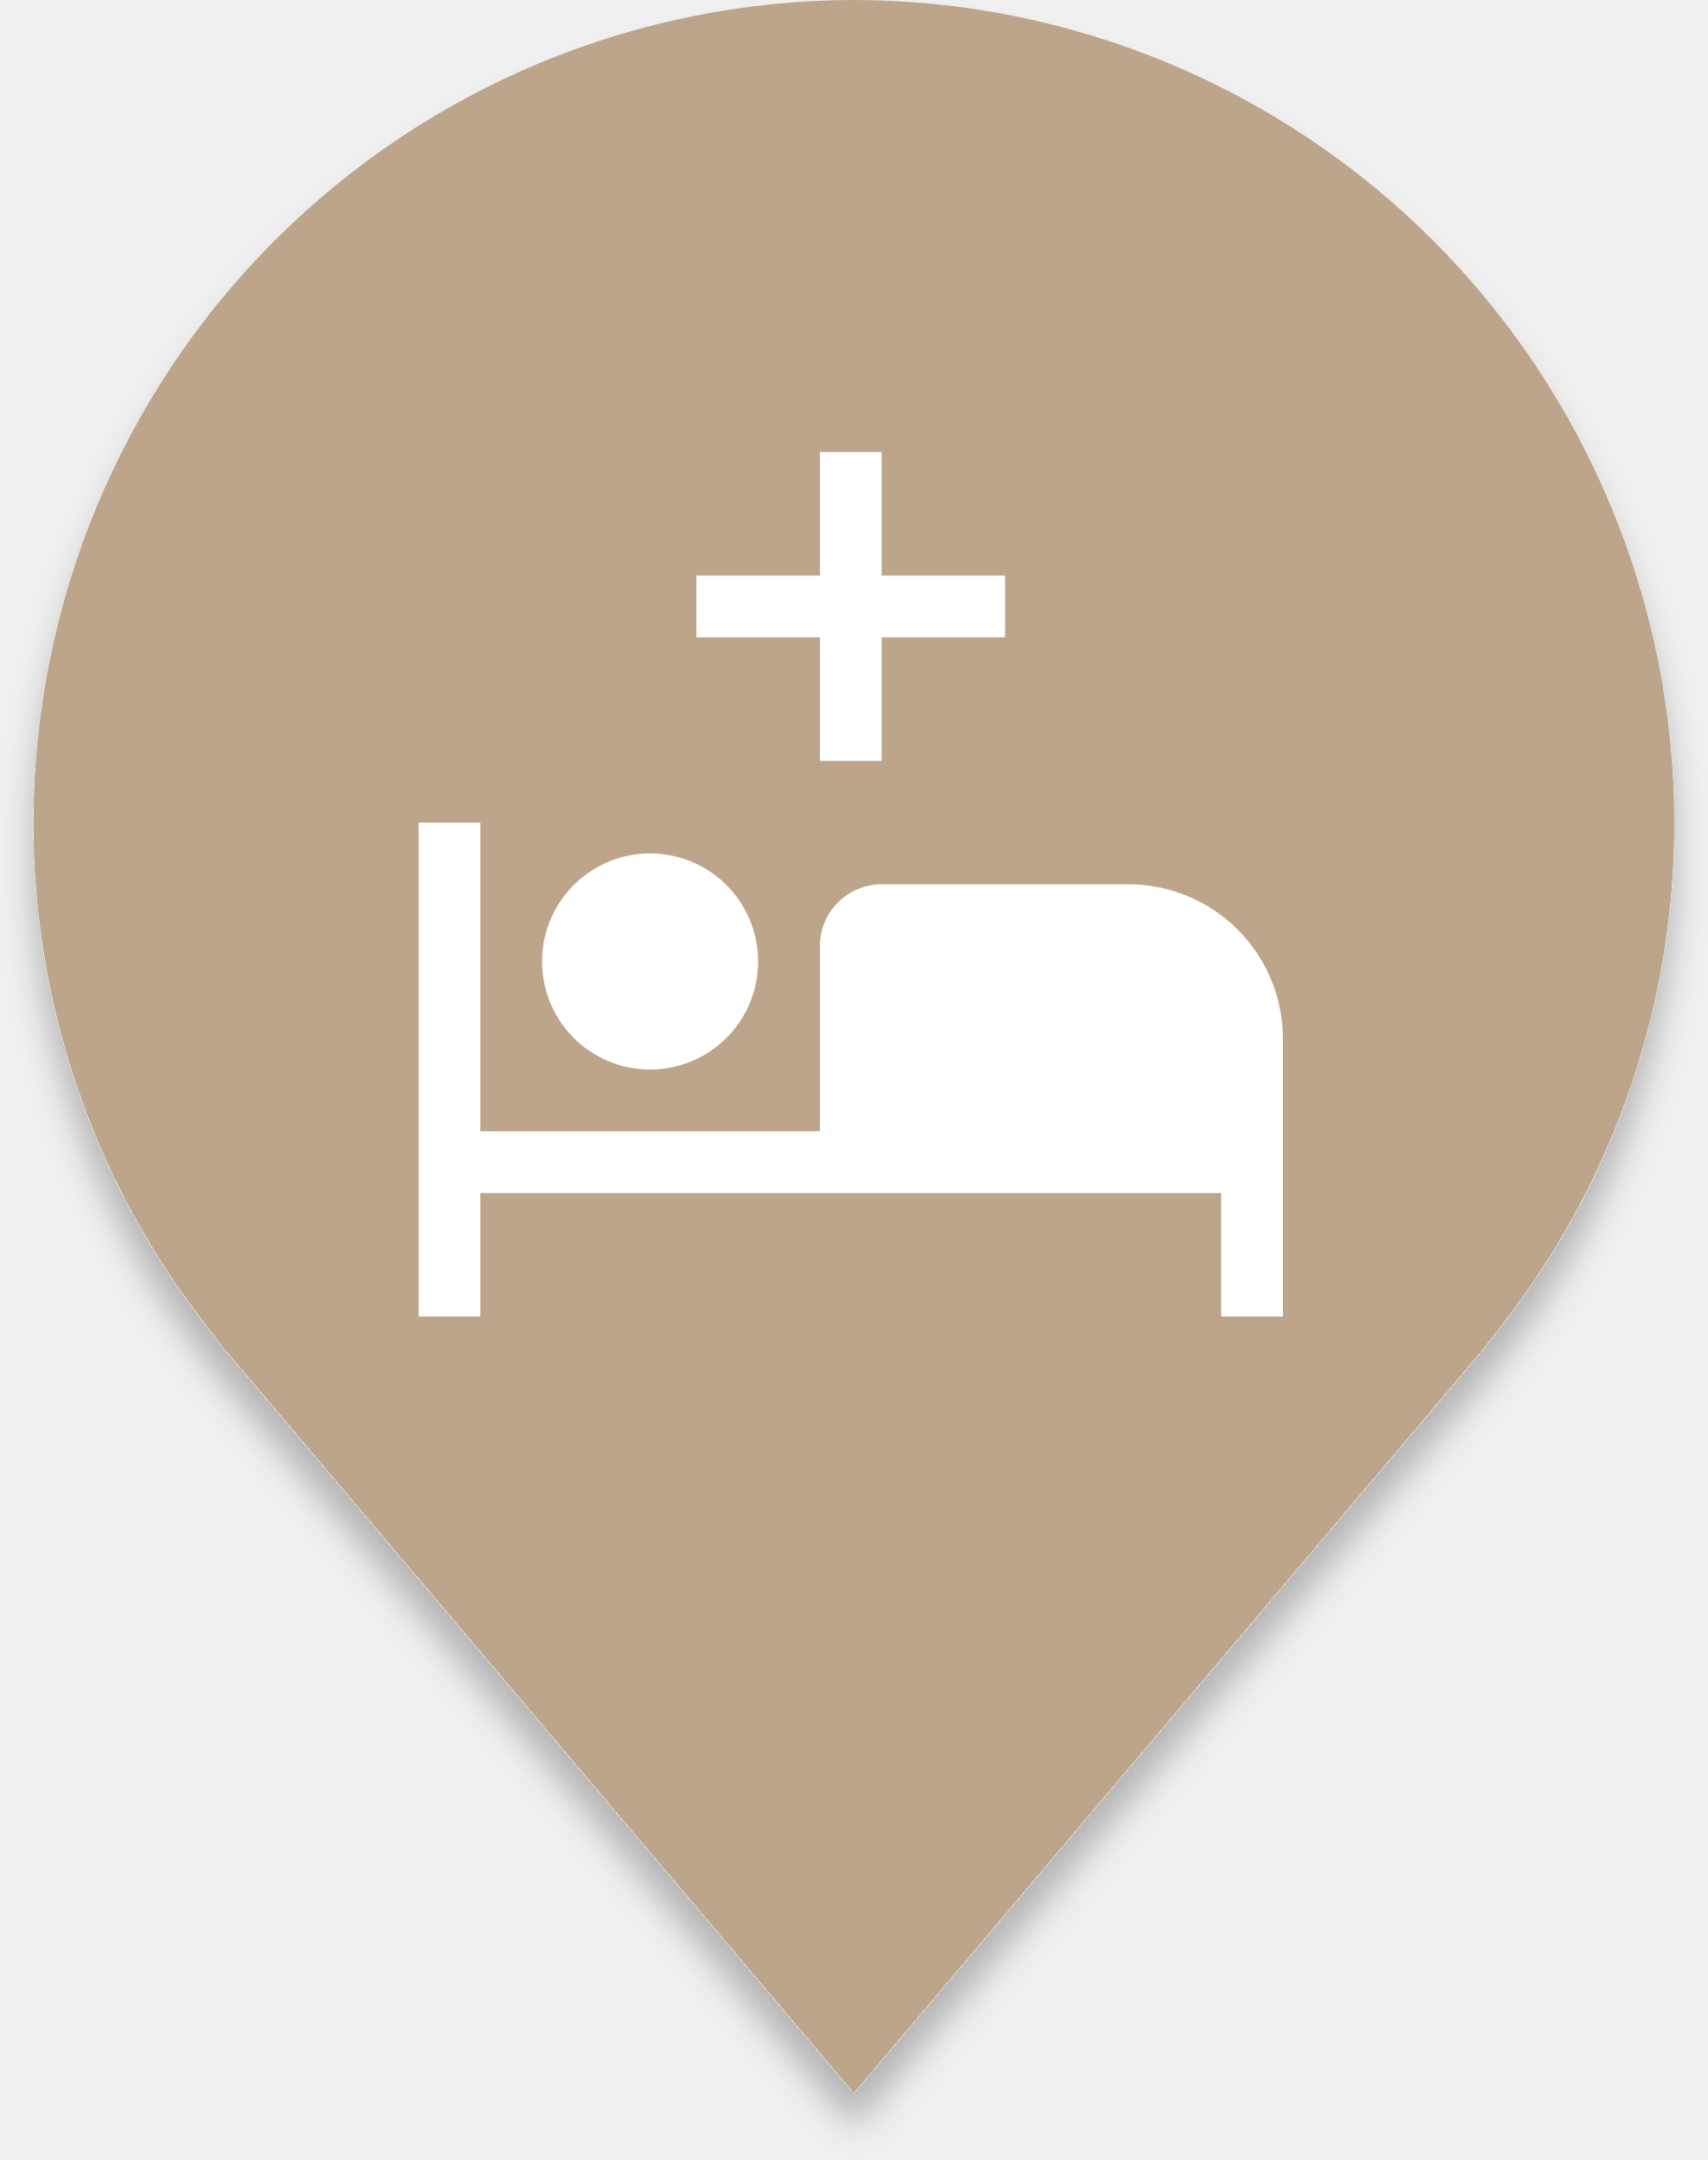
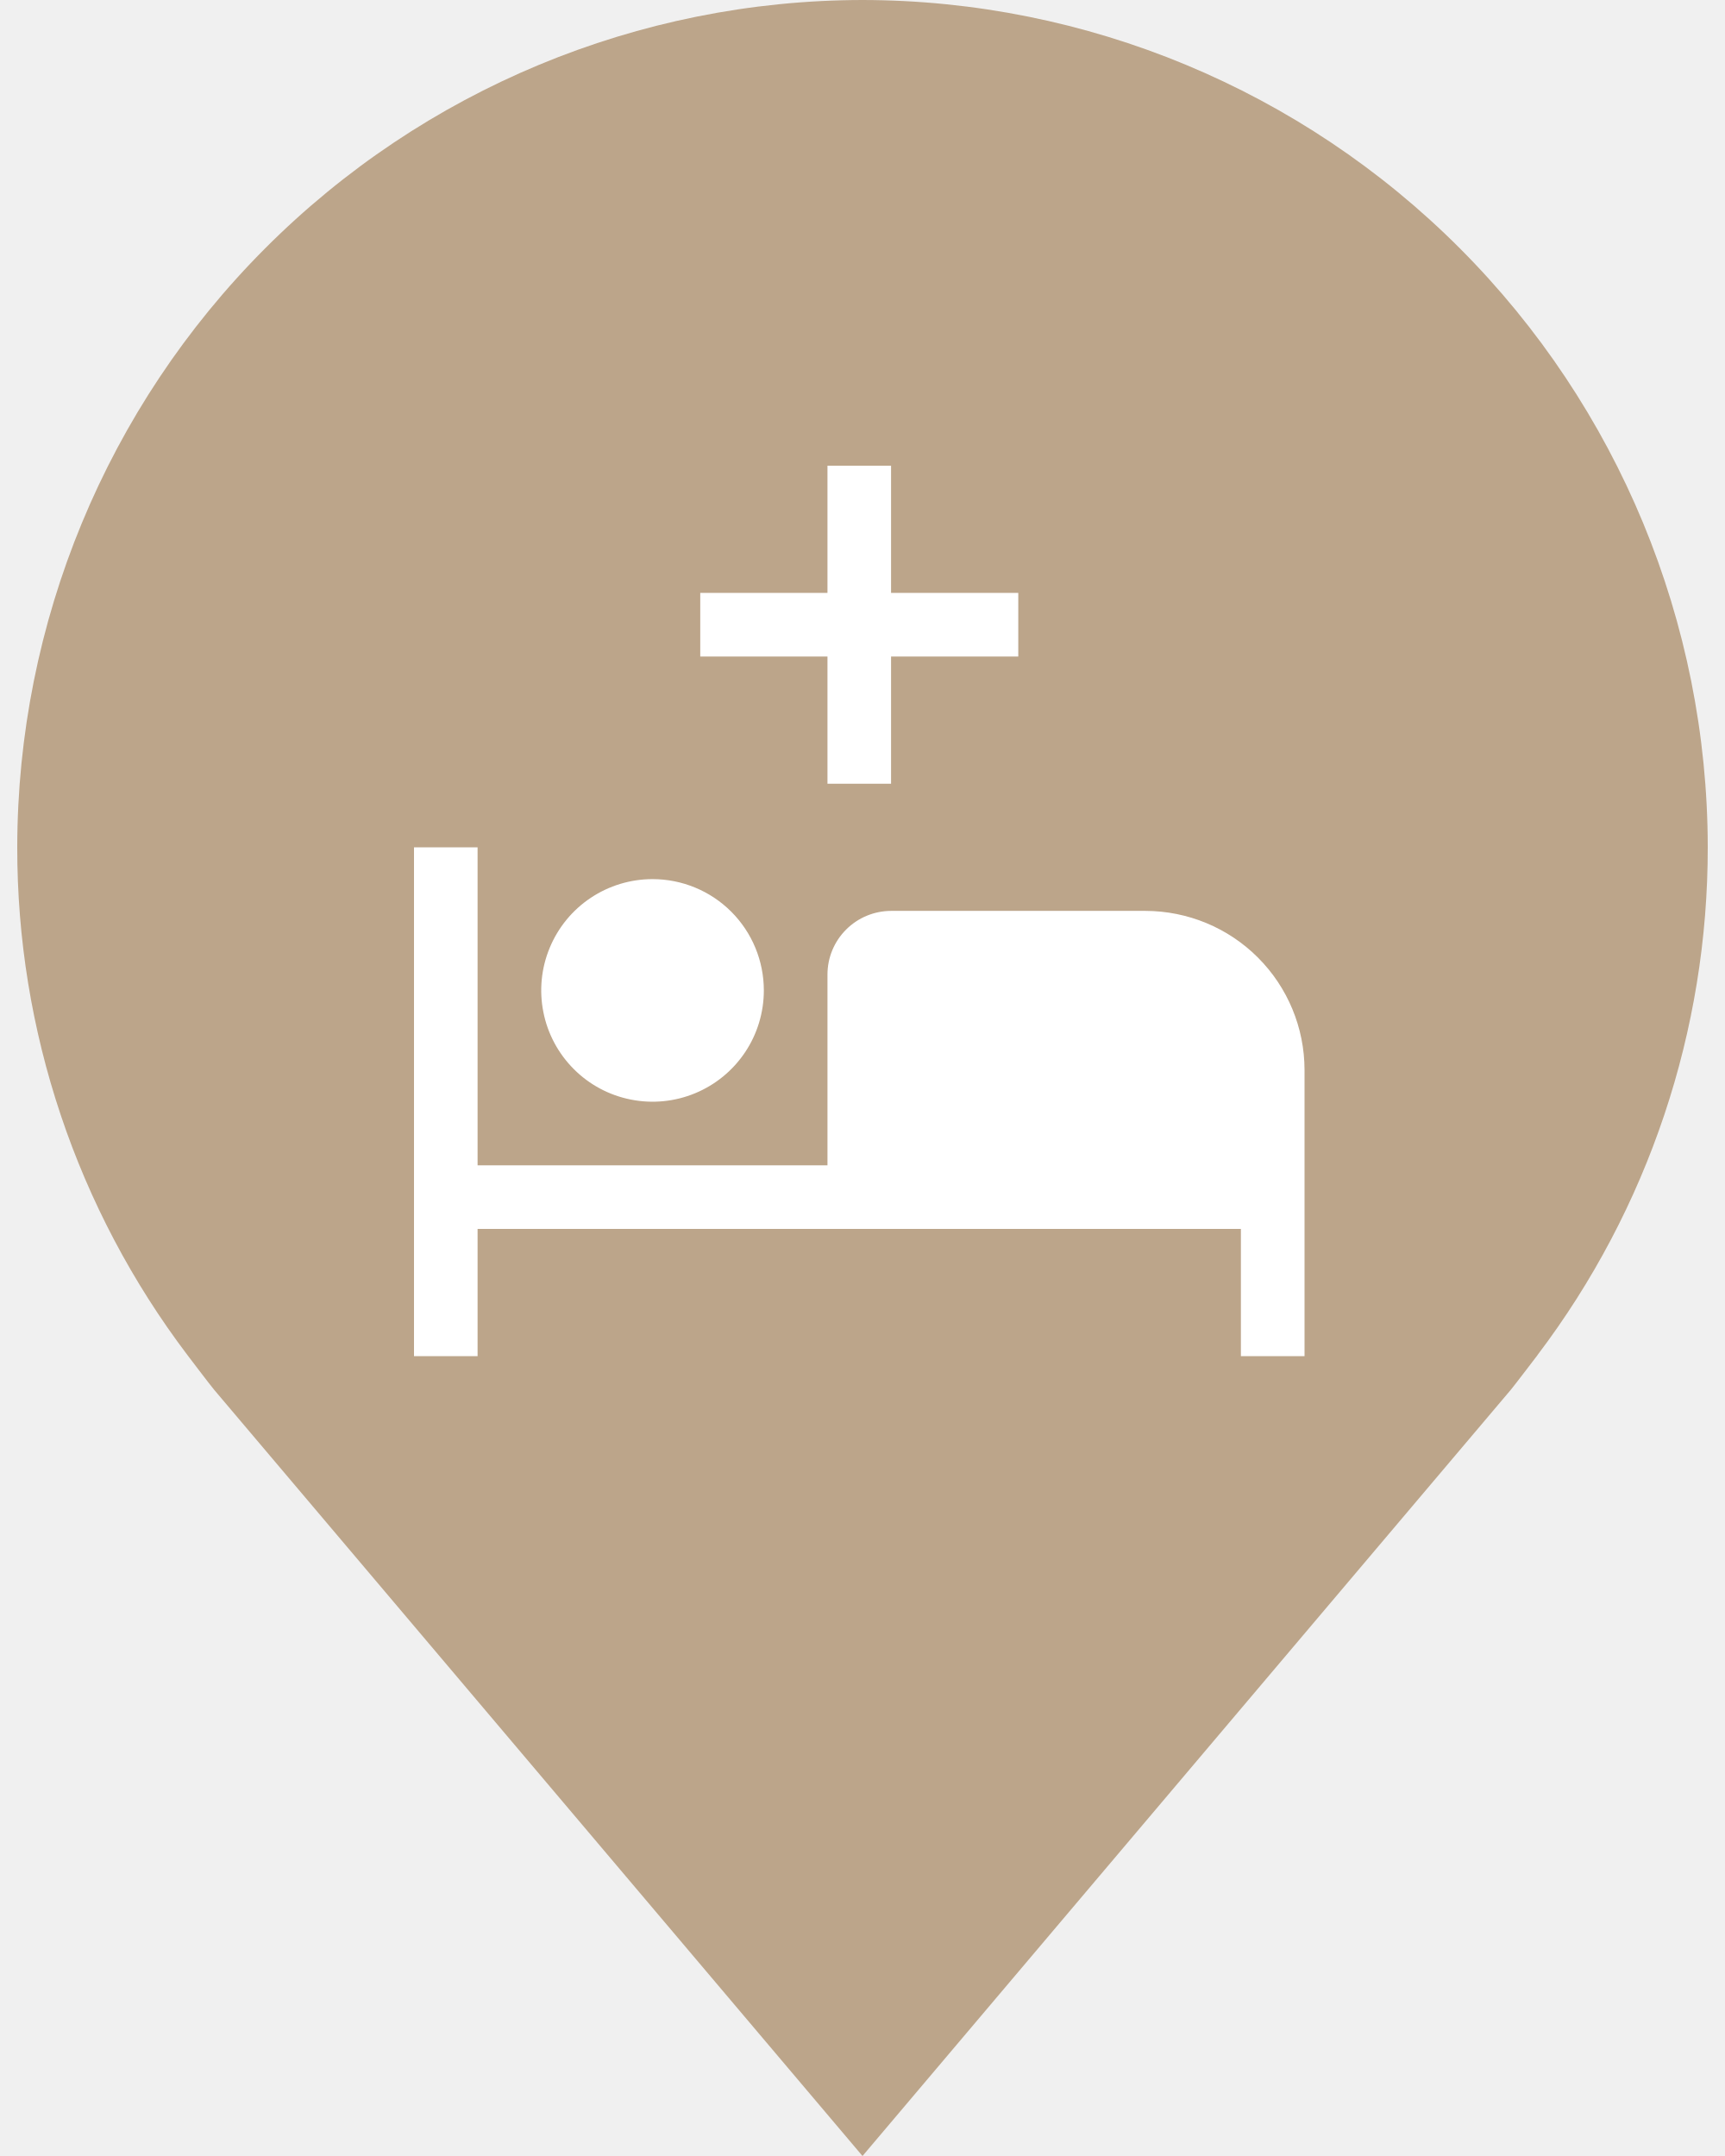
- <svg xmlns="http://www.w3.org/2000/svg" width="204" height="258" viewBox="0 0 204 258" fill="none">
-   <g filter="url(#filter0_d_28_160)">
-     <path d="M102 0C76.018 0.031 51.109 10.388 32.737 28.8C14.366 47.212 4.031 72.176 4 98.214C3.969 119.493 10.905 140.194 23.743 157.143C23.743 157.143 26.415 160.67 26.852 161.179L102 250L177.184 161.134C177.576 160.661 180.257 157.143 180.257 157.143L180.266 157.116C193.098 140.175 200.03 119.483 200 98.214C199.969 72.176 189.634 47.212 171.263 28.8C152.891 10.388 127.982 0.031 102 0Z" fill="#BCA58A" />
-     <path d="M77.656 101.938C75.104 101.938 72.608 102.694 70.486 104.113C68.364 105.531 66.709 107.546 65.732 109.905C64.756 112.263 64.5 114.858 64.998 117.362C65.496 119.865 66.725 122.165 68.53 123.97C70.335 125.775 72.635 127.004 75.138 127.502C77.642 128 80.237 127.744 82.595 126.768C84.954 125.791 86.969 124.137 88.387 122.014C89.806 119.892 90.562 117.396 90.562 114.844C90.562 111.421 89.203 108.138 86.782 105.718C84.362 103.297 81.079 101.938 77.656 101.938Z" fill="white" />
-     <path d="M134.812 105.625H105.312C103.357 105.627 101.482 106.405 100.1 107.787C98.717 109.17 97.939 111.045 97.938 113V135.125H57.375V98.25H50V157.25H57.375V142.5H145.875V157.25H153.25V124.062C153.244 119.174 151.3 114.488 147.843 111.032C144.387 107.575 139.701 105.631 134.812 105.625Z" fill="white" />
-     <path d="M120.062 68.75H105.312V54H97.938V68.75H83.188V76.125H97.938V90.875H105.312V76.125H120.062V68.75Z" fill="white" />
-   </g>
-   <defs>
-     <filter id="filter0_d_28_160" x="0" y="0" width="204" height="258" filterUnits="userSpaceOnUse" color-interpolation-filters="sRGB">
-       <feFlood flood-opacity="0" result="BackgroundImageFix" />
-       <feColorMatrix in="SourceAlpha" type="matrix" values="0 0 0 0 0 0 0 0 0 0 0 0 0 0 0 0 0 0 127 0" result="hardAlpha" />
-       <feOffset dy="4" />
-       <feGaussianBlur stdDeviation="2" />
-       <feComposite in2="hardAlpha" operator="out" />
-       <feColorMatrix type="matrix" values="0 0 0 0 0 0 0 0 0 0 0 0 0 0 0 0 0 0 0.25 0" />
-       <feBlend mode="normal" in2="BackgroundImageFix" result="effect1_dropShadow_28_160" />
-       <feBlend mode="normal" in="SourceGraphic" in2="effect1_dropShadow_28_160" result="shape" />
-     </filter>
-   </defs>
+ <svg xmlns="http://www.w3.org/2000/svg" width="36" height="45" viewBox="0 0 36 45" fill="none">
+   <path d="M18 0C13.323 0.006 8.84 1.87 5.533 5.184C2.226 8.498 0.366 12.992 0.36 17.679C0.354 21.509 1.603 25.235 3.914 28.286C3.914 28.286 4.395 28.921 4.473 29.012L18 45L31.533 29.004C31.604 28.919 32.086 28.286 32.086 28.286L32.088 28.281C34.398 25.232 35.645 21.507 35.64 17.679C35.635 12.992 33.774 8.498 30.467 5.184C27.16 1.87 22.677 0.006 18 0Z" fill="#BCA58A" />
+   <path d="M13.618 18.349C13.159 18.349 12.71 18.485 12.328 18.74C11.945 18.995 11.648 19.358 11.472 19.783C11.296 20.207 11.25 20.674 11.34 21.125C11.429 21.576 11.651 21.99 11.976 22.315C12.3 22.64 12.714 22.861 13.165 22.95C13.616 23.04 14.083 22.994 14.507 22.818C14.932 22.642 15.294 22.345 15.55 21.962C15.805 21.581 15.941 21.131 15.941 20.672C15.941 20.056 15.697 19.465 15.261 19.029C14.825 18.593 14.234 18.349 13.618 18.349Z" fill="white" />
+   <path d="M23.906 19.012H18.596C18.244 19.013 17.907 19.153 17.658 19.402C17.409 19.651 17.269 19.988 17.269 20.34V24.323H9.967V17.685H8.64V28.305H9.967V25.65H25.897V28.305H27.225V22.331C27.224 21.451 26.874 20.608 26.252 19.986C25.63 19.363 24.786 19.014 23.906 19.012Z" fill="white" />
+   <path d="M21.251 12.375H18.596V9.72H17.269V12.375H14.614V13.703H17.269V16.358H18.596V13.703H21.251V12.375Z" fill="white" />
</svg>
